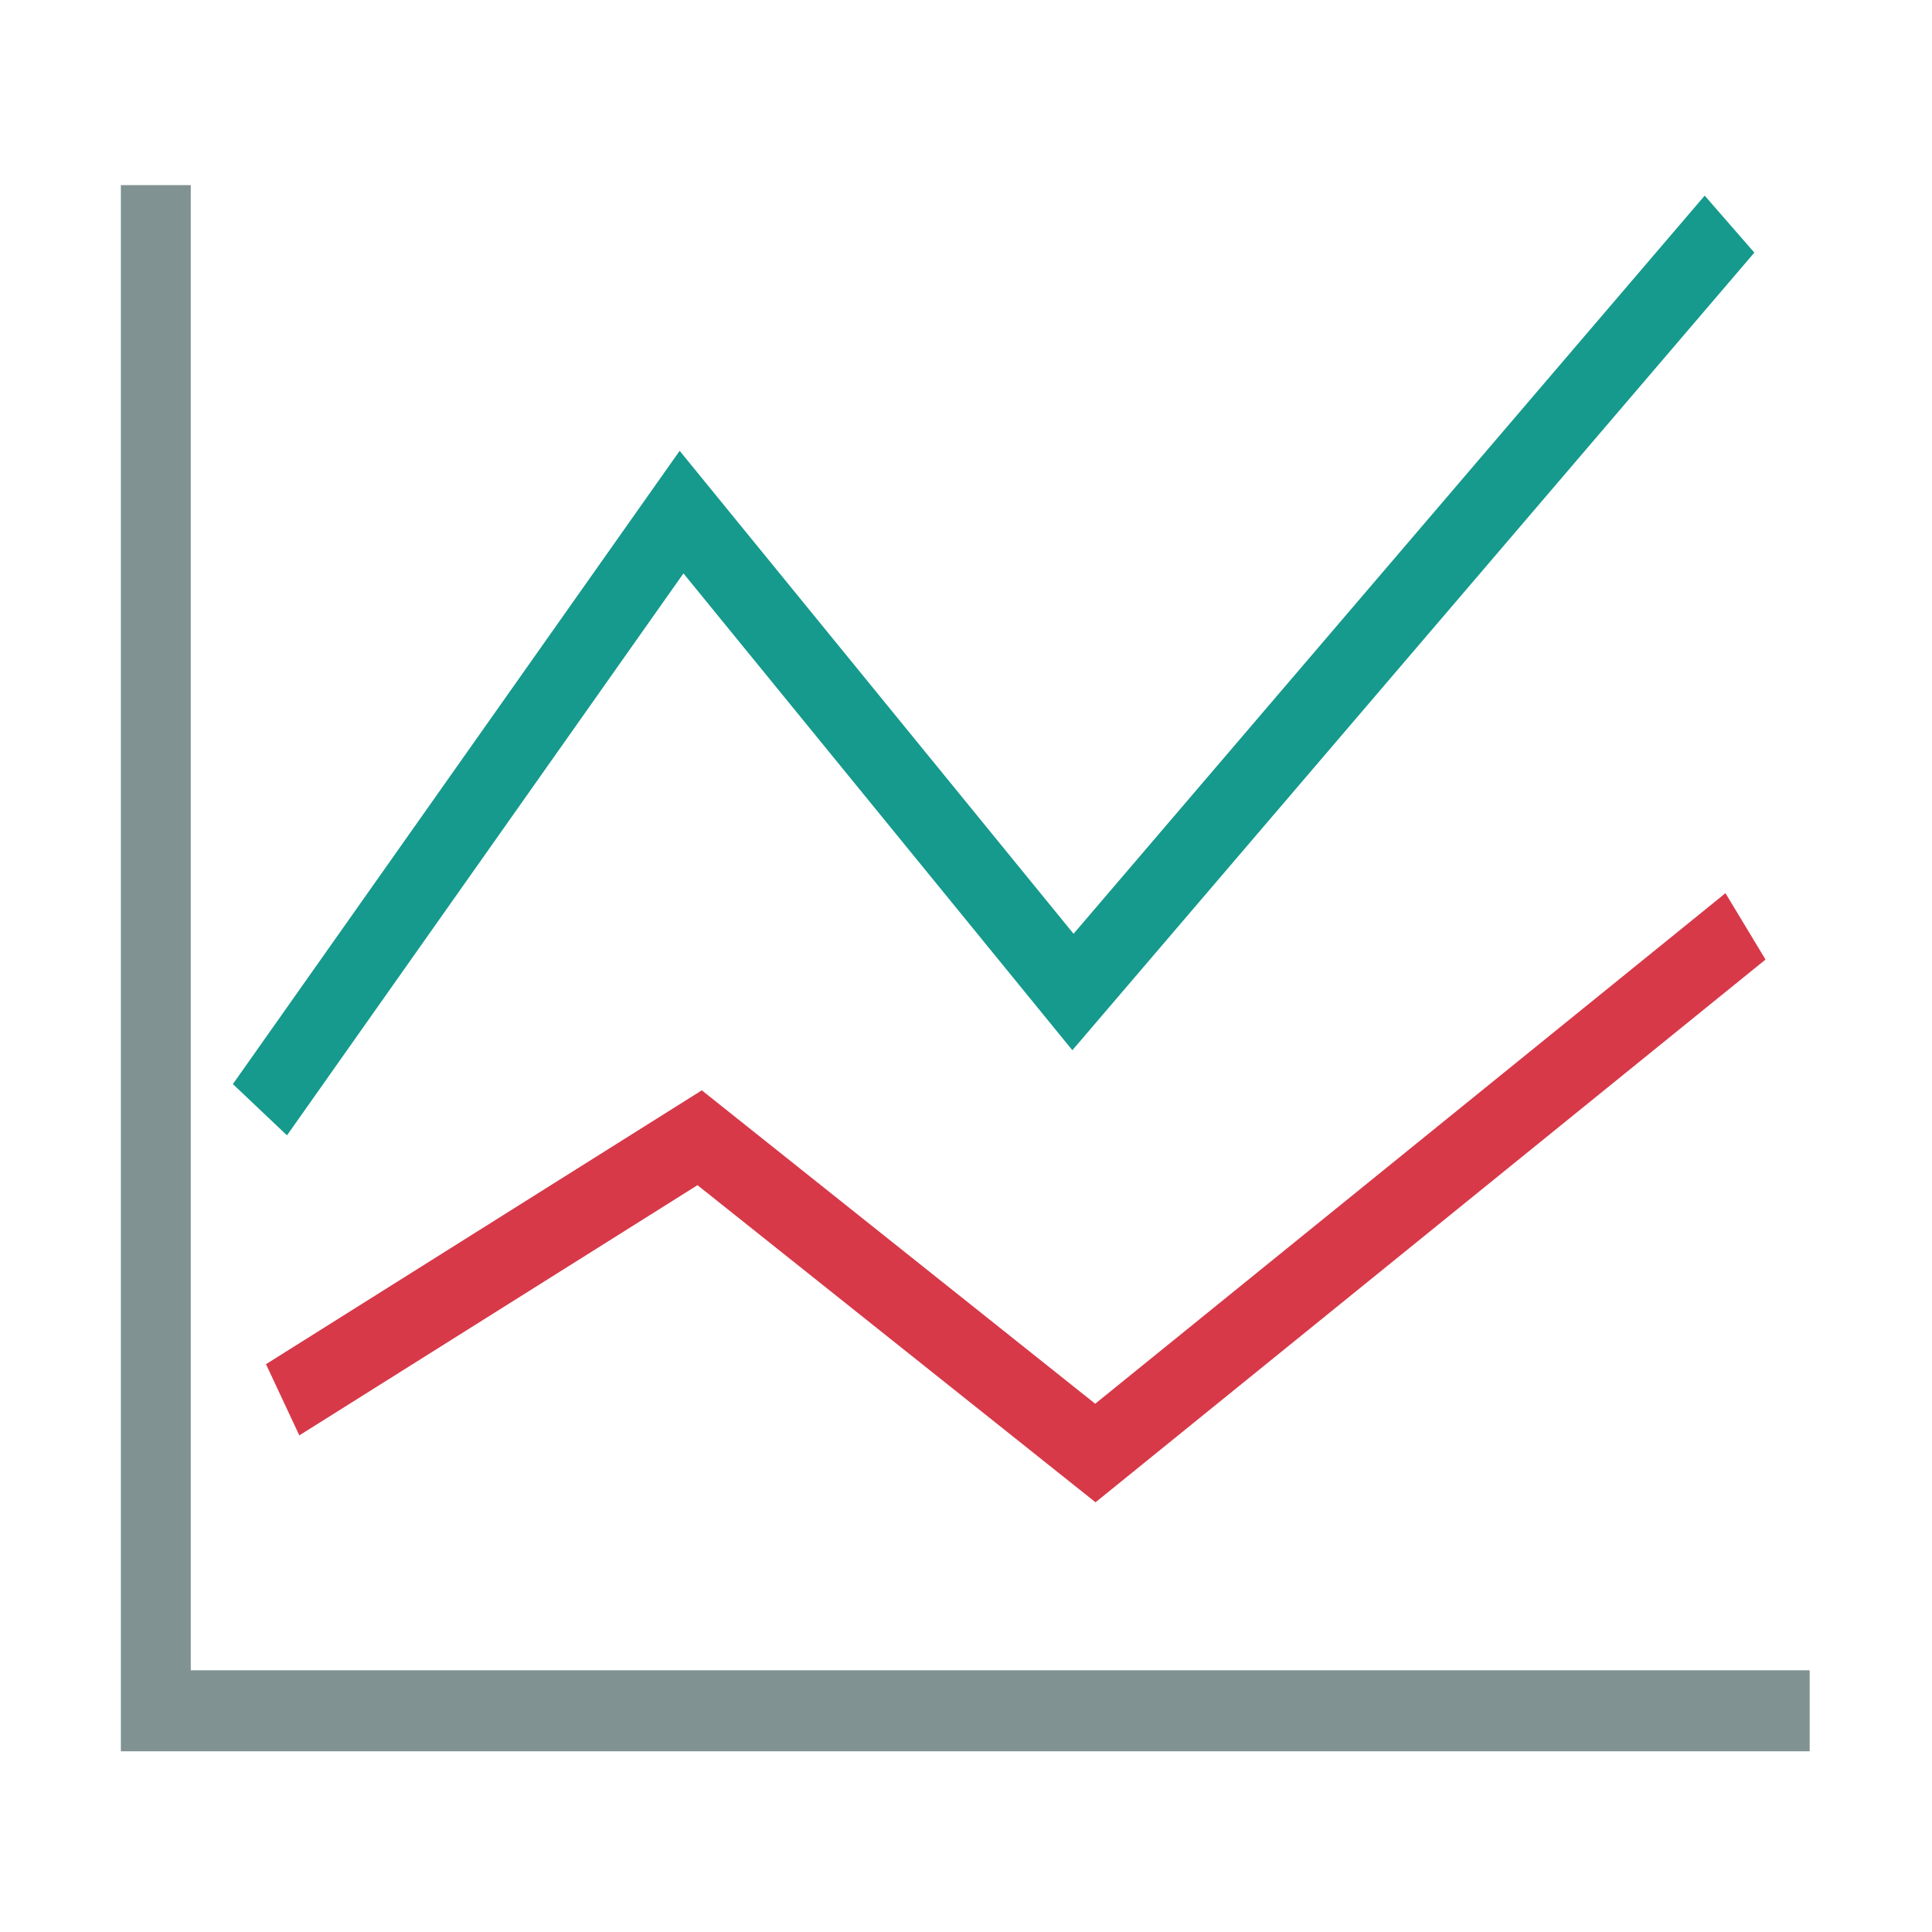
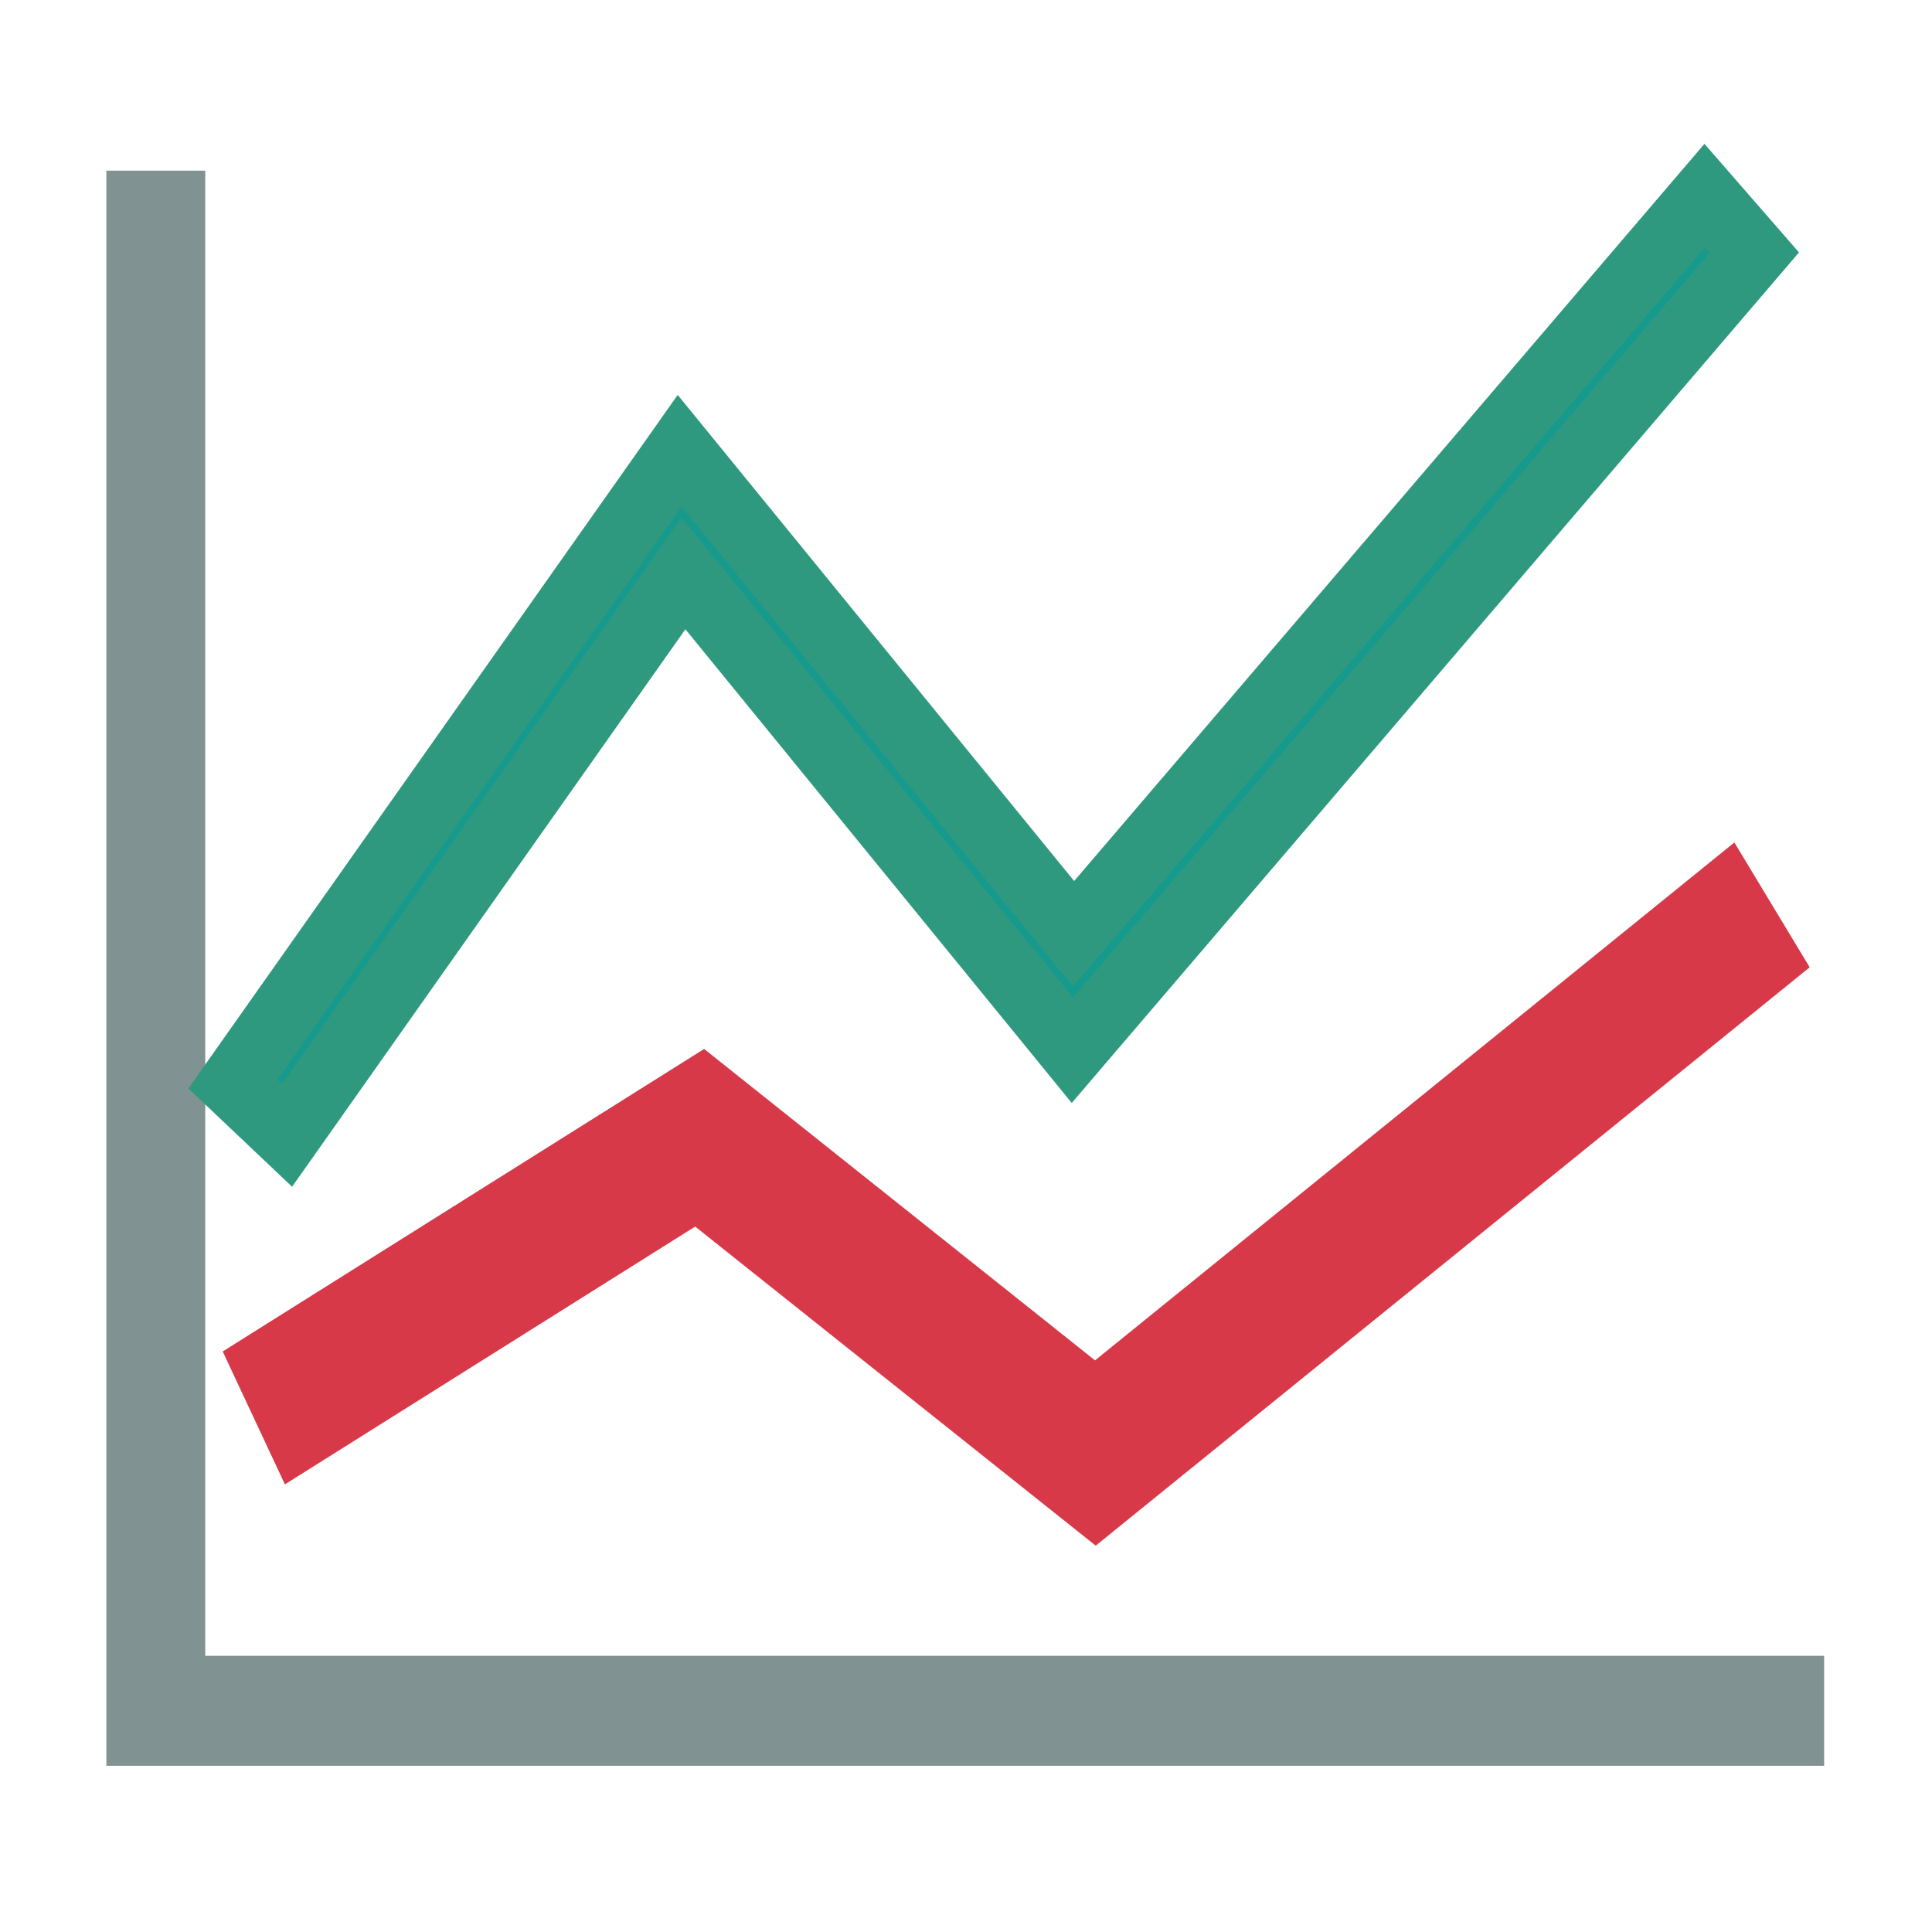
- <svg xmlns="http://www.w3.org/2000/svg" t="1495960140087" class="icon" style="" viewBox="0 0 1024 1024" version="1.1" p-id="3085" width="200" height="200">
-   <defs>
-     <style type="text/css" />
-   </defs>
-   <path d="M959.159 928.219H64.063V98.125h37.045v787.166h858.051z" fill="#819292" p-id="3086" />
-   <path d="M580.658 796.245L369.686 628.169 158.642 760.785l-17.659-37.737 230.991-145.15 208.508 166.113 334.054-270.609 21.225 35.183z" fill="#D73949" p-id="3087" />
-   <path d="M152.112 601.753l-28.68-27.17L360.23 238.944 569.003 494.92 903.52 103.683l26.316 30.213-361.462 422.75L362.245 303.91z" fill="#159A8D" p-id="3088" />
+ <svg xmlns="http://www.w3.org/2000/svg" version="1.1" id="图层_1" x="0px" y="0px" width="200px" height="200px" viewBox="0 0 200 200" enable-background="new 0 0 200 200" xml:space="preserve">
+   <path fill="#819292" stroke="#819292" stroke-width="3" stroke-miterlimit="10" d="M187.336,181.293H12.512V19.165h7.235v153.743  h167.588V181.293z" />
+   <path fill="#D73949" stroke="#D73949" stroke-width="7" stroke-miterlimit="10" d="M113.41,155.517l-41.206-32.827l-41.219,25.901  l-3.449-7.37l45.116-28.35l40.724,32.443l65.245-52.853l4.146,6.872L113.41,155.517z" />
+   <path fill="#159A8D" stroke="#2E997E" stroke-width="7" stroke-miterlimit="10" d="M29.709,117.529l-5.602-5.307l46.25-65.554  l40.775,49.995l65.336-76.414l5.14,5.901l-70.598,82.568l-40.26-49.362L29.709,117.529z" />
</svg>
